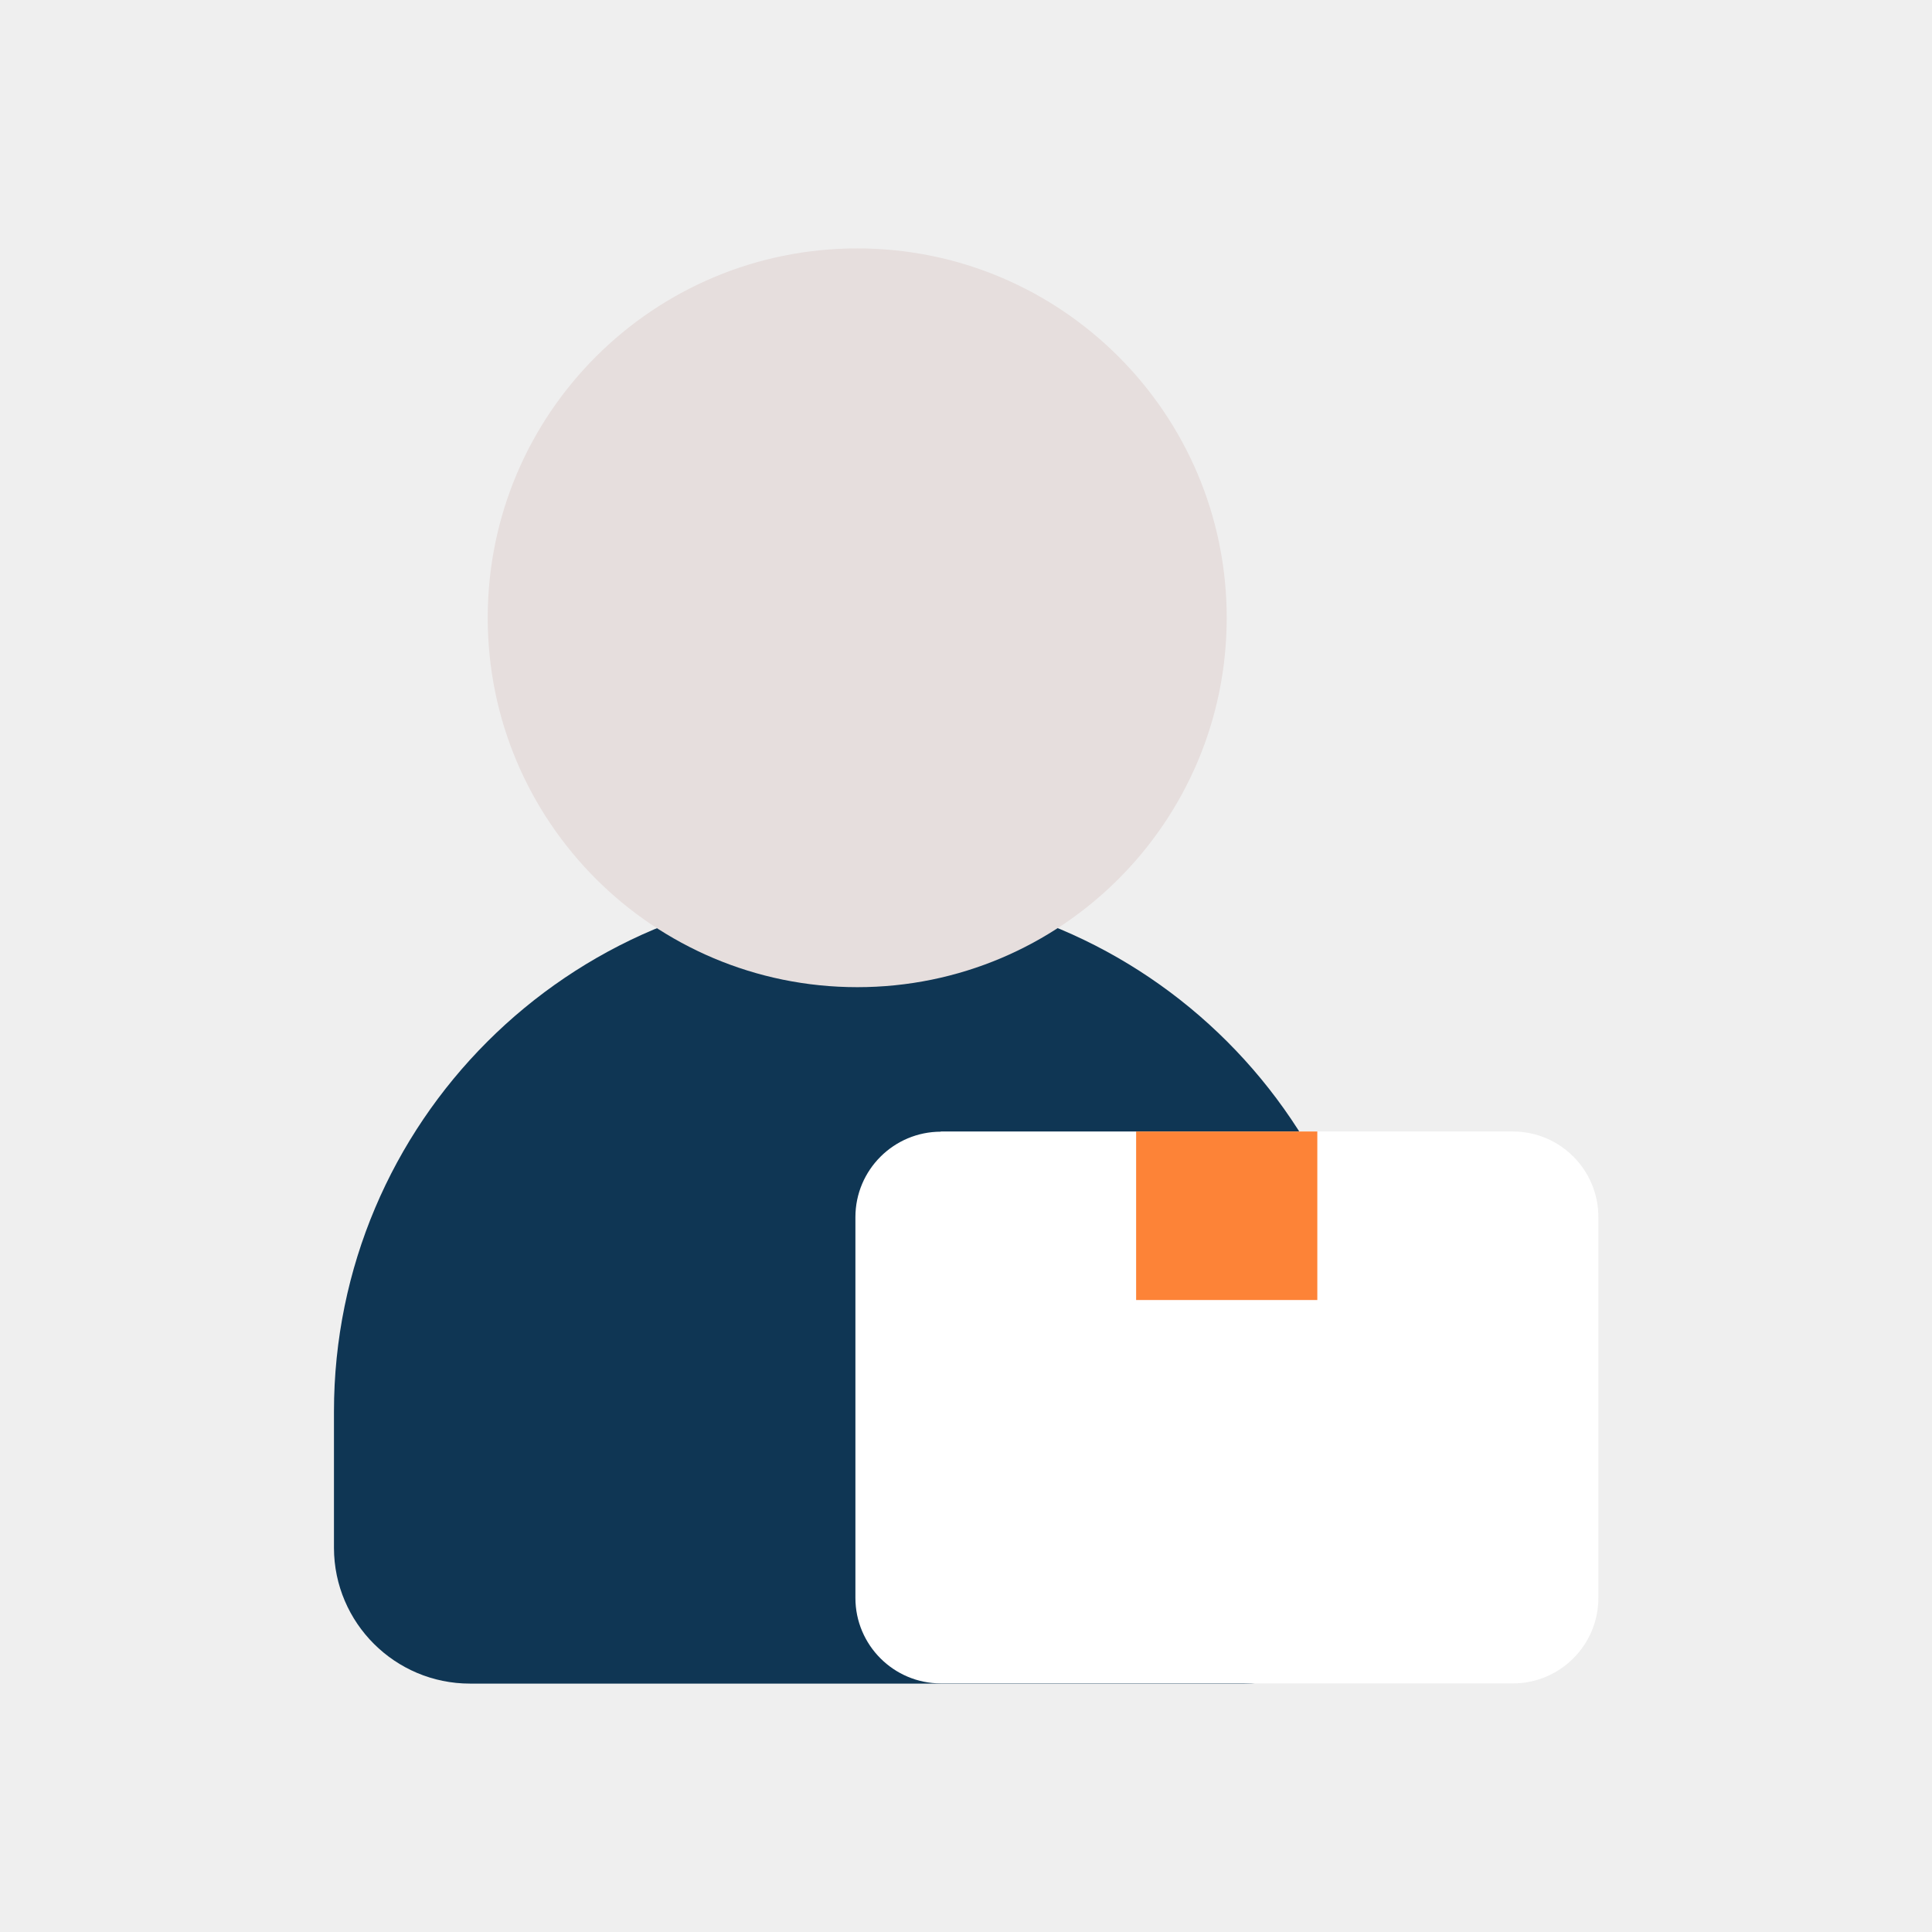
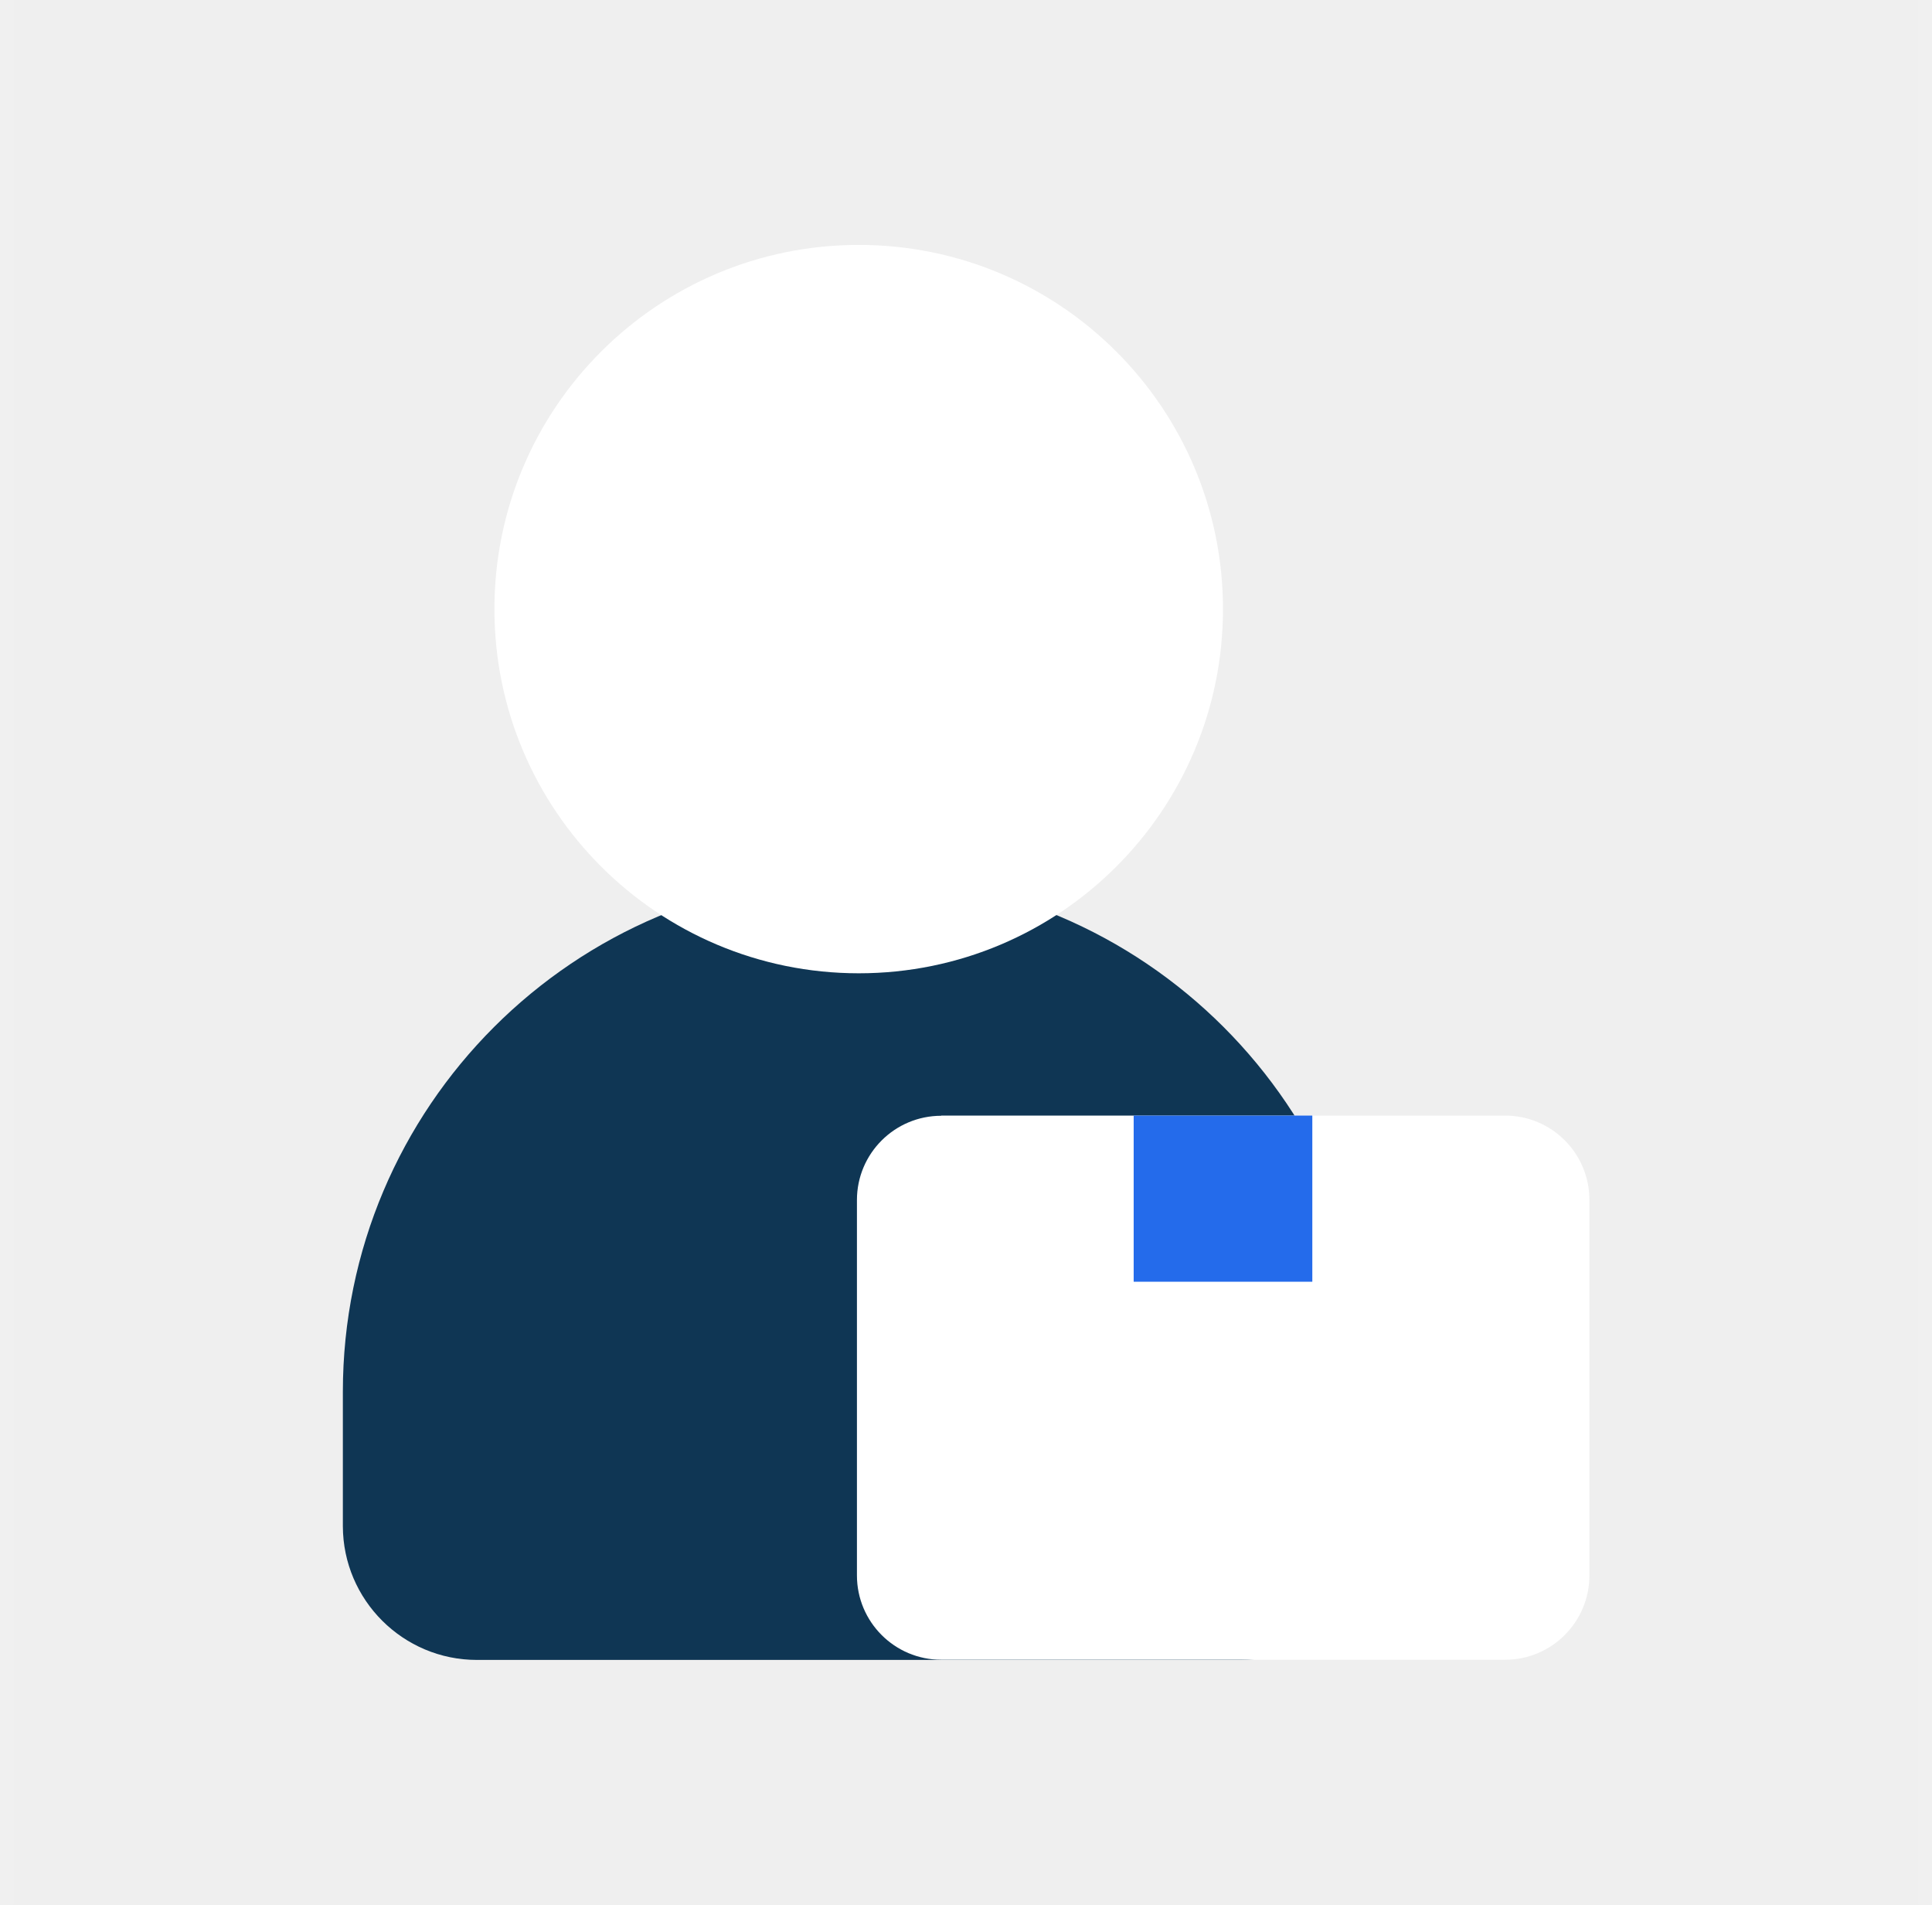
- <svg xmlns="http://www.w3.org/2000/svg" width="70" height="70" viewBox="0 0 70 70" fill="none">
-   <rect opacity="0.02" width="70" height="70" fill="#D9D9D9" />
-   <path d="M31.062 32.19C20.591 32.19 12.1 40.681 12.1 51.146V56.087C12.107 58.8 14.314 61 17.027 61H45.09C47.804 61 50.01 58.8 50.017 56.087V51.146C50.017 40.674 41.526 32.184 31.055 32.184L31.062 32.19Z" fill="#0F3654" />
-   <path d="M44.446 22.384C44.446 29.778 38.449 35.767 31.062 35.767C23.674 35.767 17.671 29.778 17.671 22.384C17.671 14.989 23.668 9 31.062 9C38.456 9 44.446 14.996 44.446 22.384Z" fill="#E6DEDD" />
-   <path d="M34.084 40.996H54.814C56.527 40.996 57.912 42.387 57.912 44.094V57.895C57.912 59.609 56.52 60.993 54.814 60.993H34.091C32.378 60.993 30.993 59.602 30.993 57.895V44.1C30.993 42.387 32.385 41.003 34.091 41.003L34.084 40.996Z" fill="white" />
-   <path d="M47.729 40.996H41.164V47.102H47.729V40.996Z" fill="#FD8337" />
+ <svg xmlns="http://www.w3.org/2000/svg" width="71" height="70" viewBox="0 0 71 70" fill="none">
+   <rect opacity="0.02" x="0.5" width="70" height="70" fill="#D9D9D9" />
+   <path d="M31.562 32.19C21.09 32.19 12.6 40.681 12.6 51.146V56.087C12.607 58.8 14.813 61 17.527 61H45.59C48.303 61 50.51 58.8 50.517 56.087V51.146C50.517 40.674 42.026 32.184 31.555 32.184L31.562 32.19Z" fill="#0F3654" />
+   <path d="M44.944 22.384C44.944 29.778 38.948 35.767 31.561 35.767C24.173 35.767 18.17 29.778 18.17 22.384C18.17 14.989 24.166 9 31.561 9C38.955 9 44.944 14.996 44.944 22.384Z" fill="white" />
+   <path d="M34.583 40.996H55.313C57.026 40.996 58.41 42.387 58.41 44.094V57.895C58.41 59.609 57.019 60.993 55.313 60.993H34.59C32.877 60.993 31.492 59.602 31.492 57.895V44.1C31.492 42.387 32.883 41.003 34.59 41.003L34.583 40.996Z" fill="white" />
+   <path d="M48.227 40.996H41.662V47.102H48.227V40.996Z" fill="#246BEB" />
</svg>
